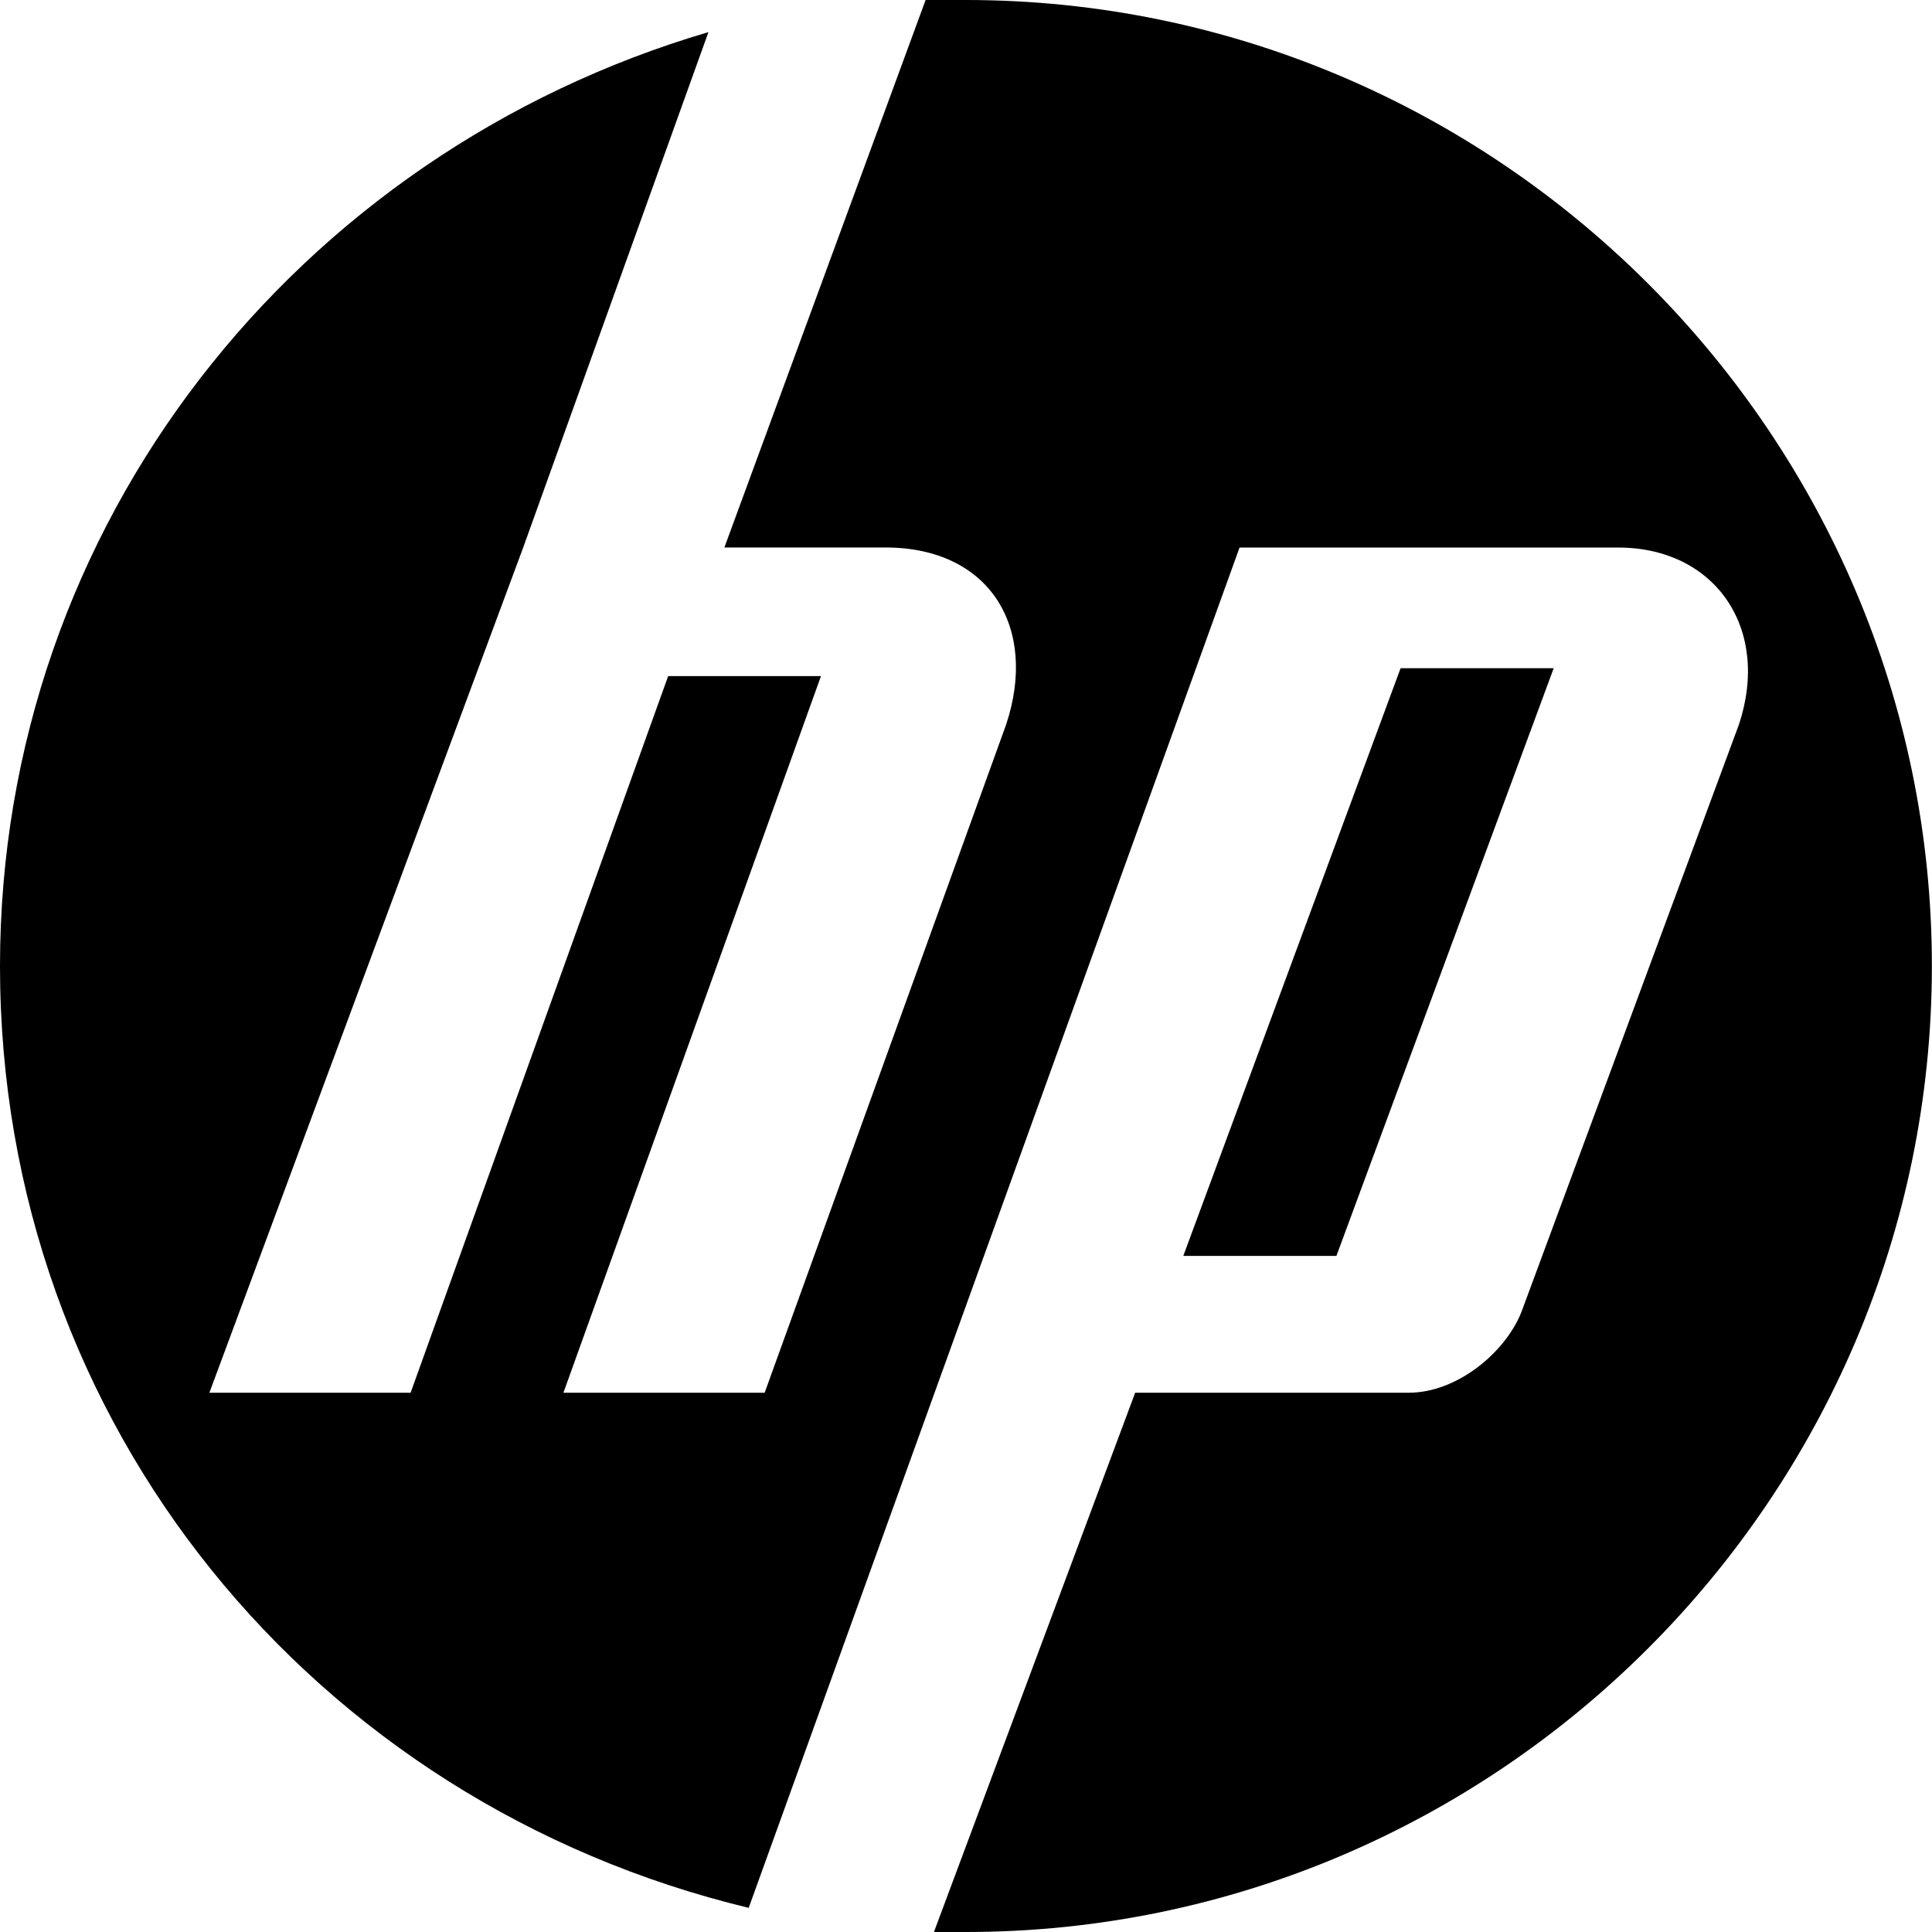
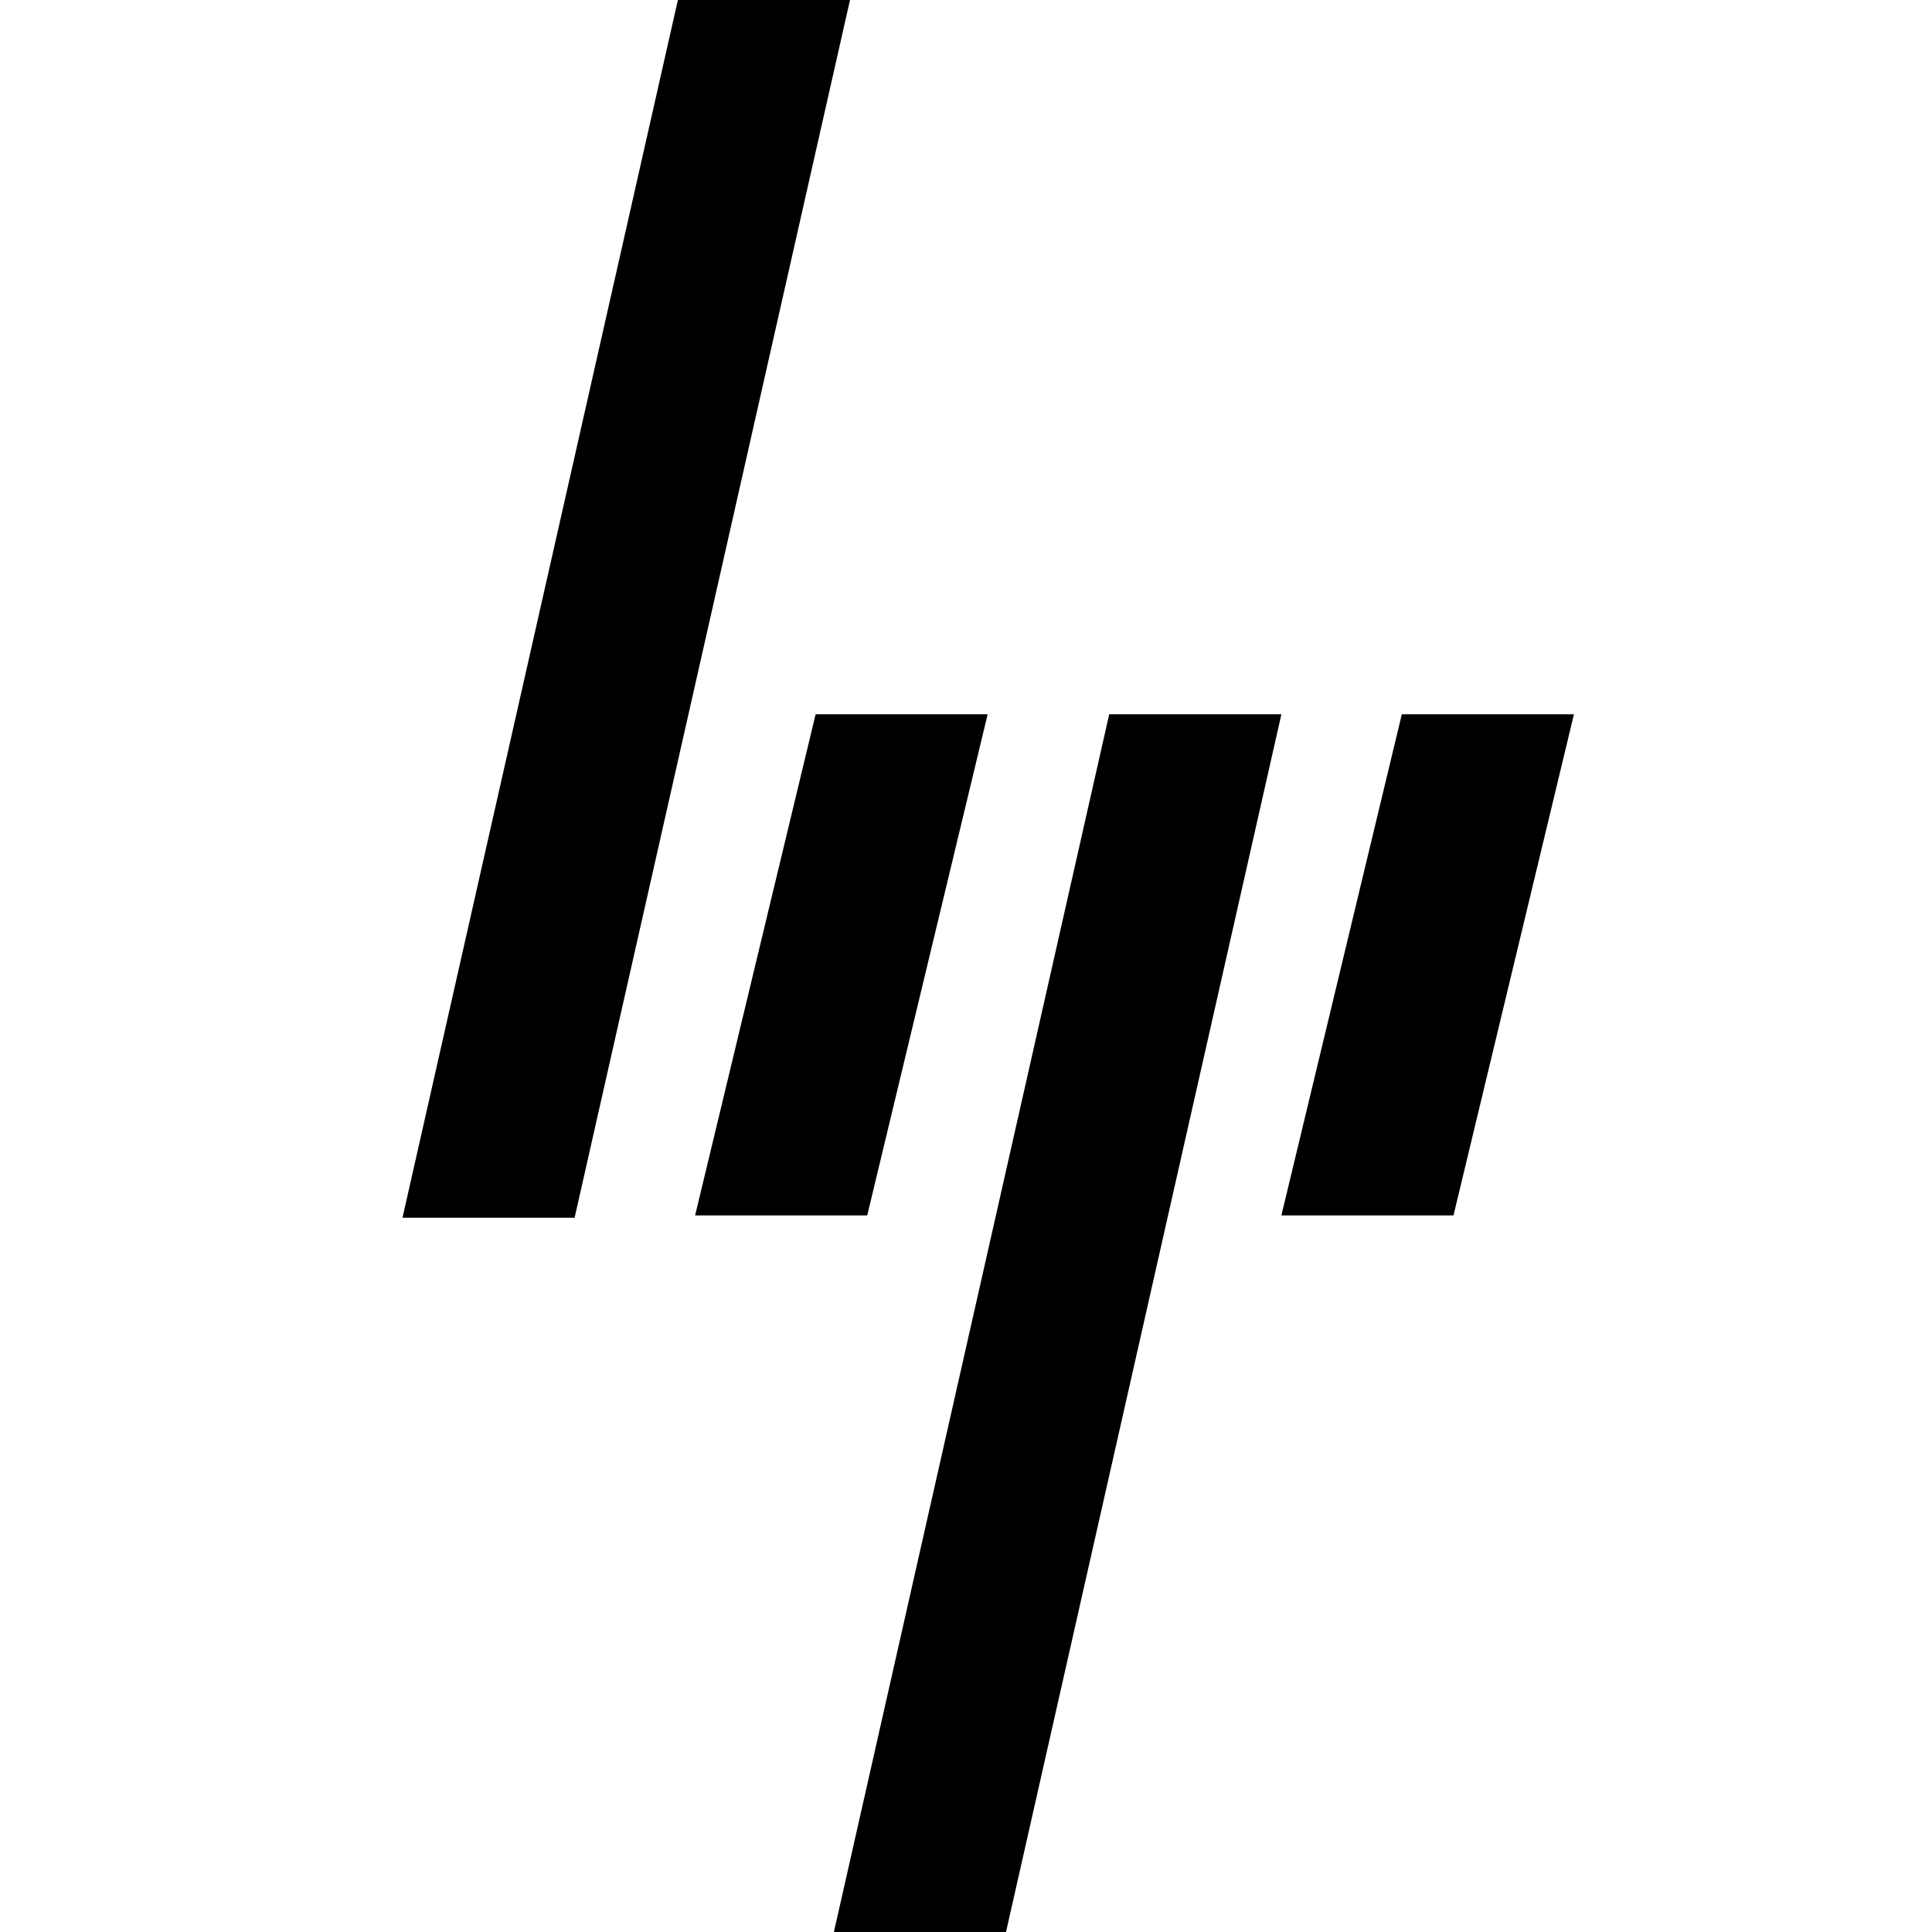
- <svg xmlns="http://www.w3.org/2000/svg" width="256" height="256" fill="#000000" viewBox="0 0 32 32">
-   <path d="M16 32h-0.531l3.333-8.932h4.531c0.802 0 1.599-0.667 1.865-1.333l3.604-9.734c0.531-1.599-0.401-2.932-2-2.932h-6.271l-8.13 22.531c-7.203-1.734-12.401-8-12.401-15.599 0-7.333 4.932-13.469 11.734-15.469l-3.068 8.536-5.198 14h3.333l4.266-11.87h2.531l-4.266 11.87h3.333l4-11.068c0.531-1.599-0.266-2.932-2-2.932h-2.667l3.333-9.068h0.667c8.802 0 16 7.198 16 16s-7.198 16-16 16zM25.734 11.068h-2.536l-3.599 9.734h2.536z" />
+ <svg xmlns="http://www.w3.org/2000/svg" width="800px" height="800px" viewBox="0 0 24 24">
+   <path fill="currentColor" fill-rule="evenodd" d="M8.421,0 L5,15.127 L7.138,15.127 L10.559,0 L8.421,0 Z M17.414,8.873 L15.918,15.098 L18.056,15.098 L19.552,8.873 L17.414,8.873 Z M13.779,8.873 L10.359,24 L12.497,24 L15.918,8.873 L13.779,8.873 Z M10.132,8.873 L8.635,15.098 L10.773,15.098 L12.269,8.873 L10.132,8.873 Z" />
</svg>
